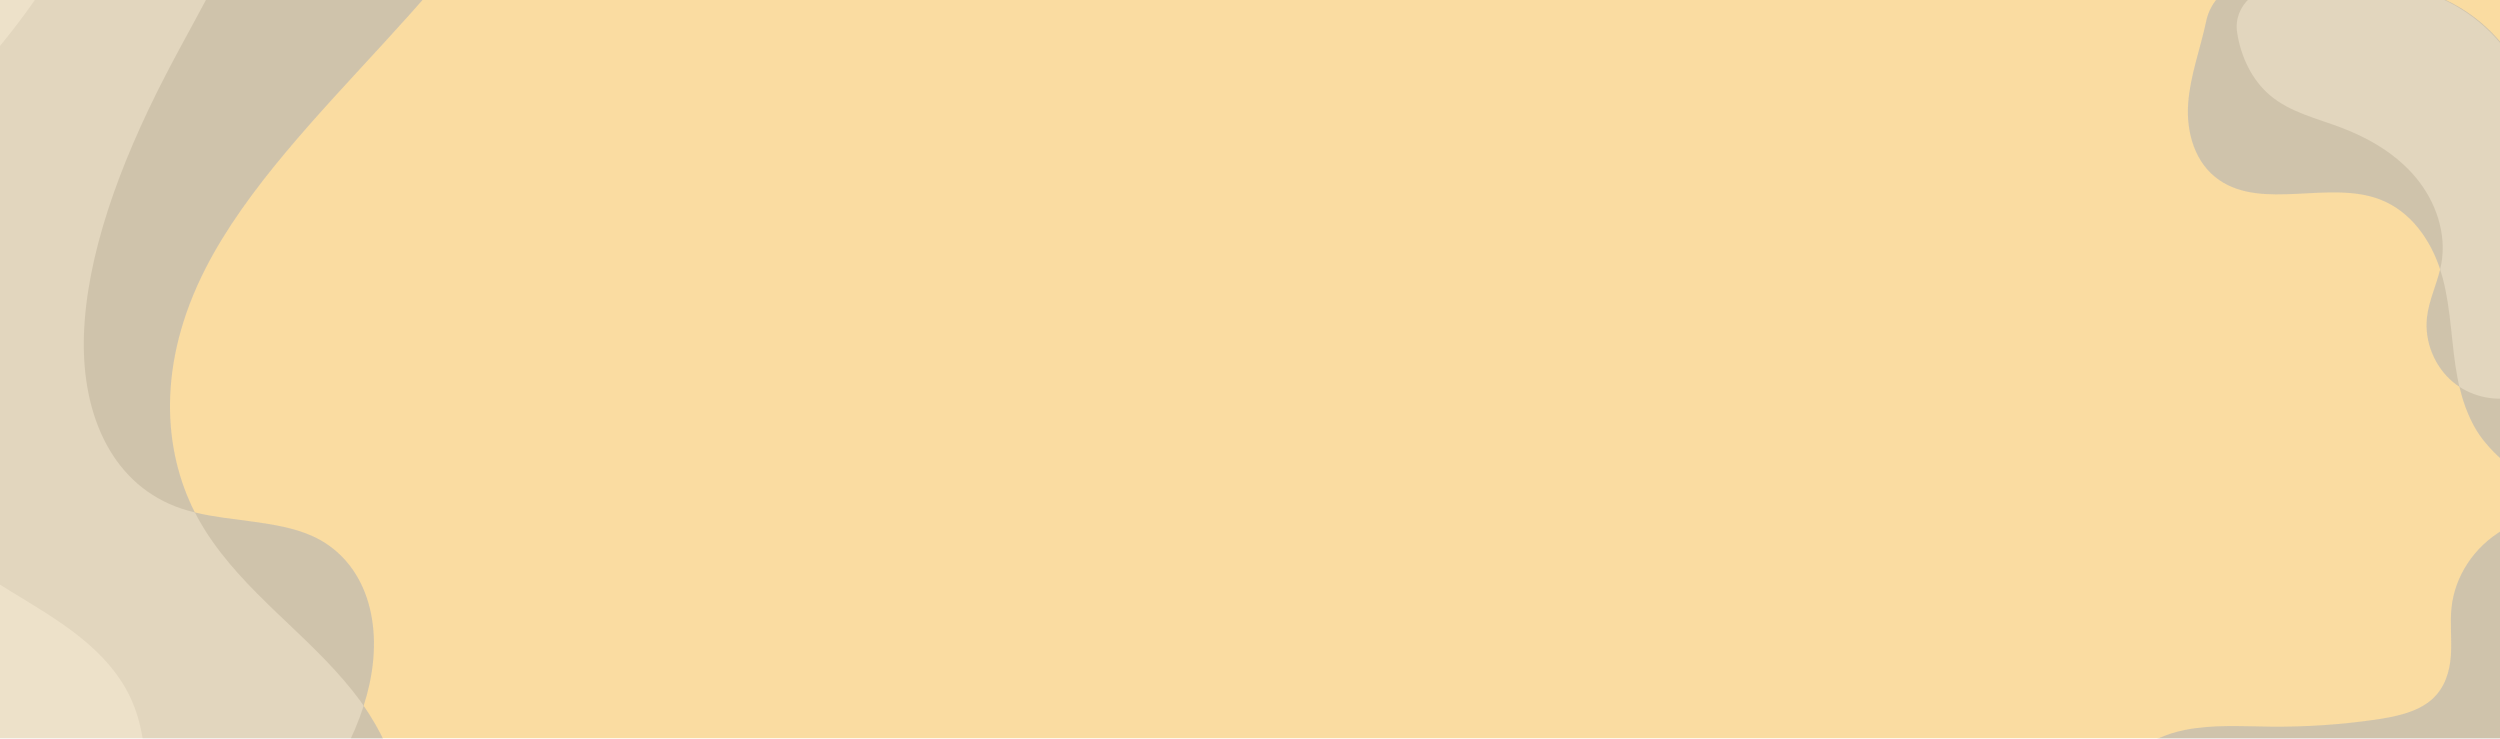
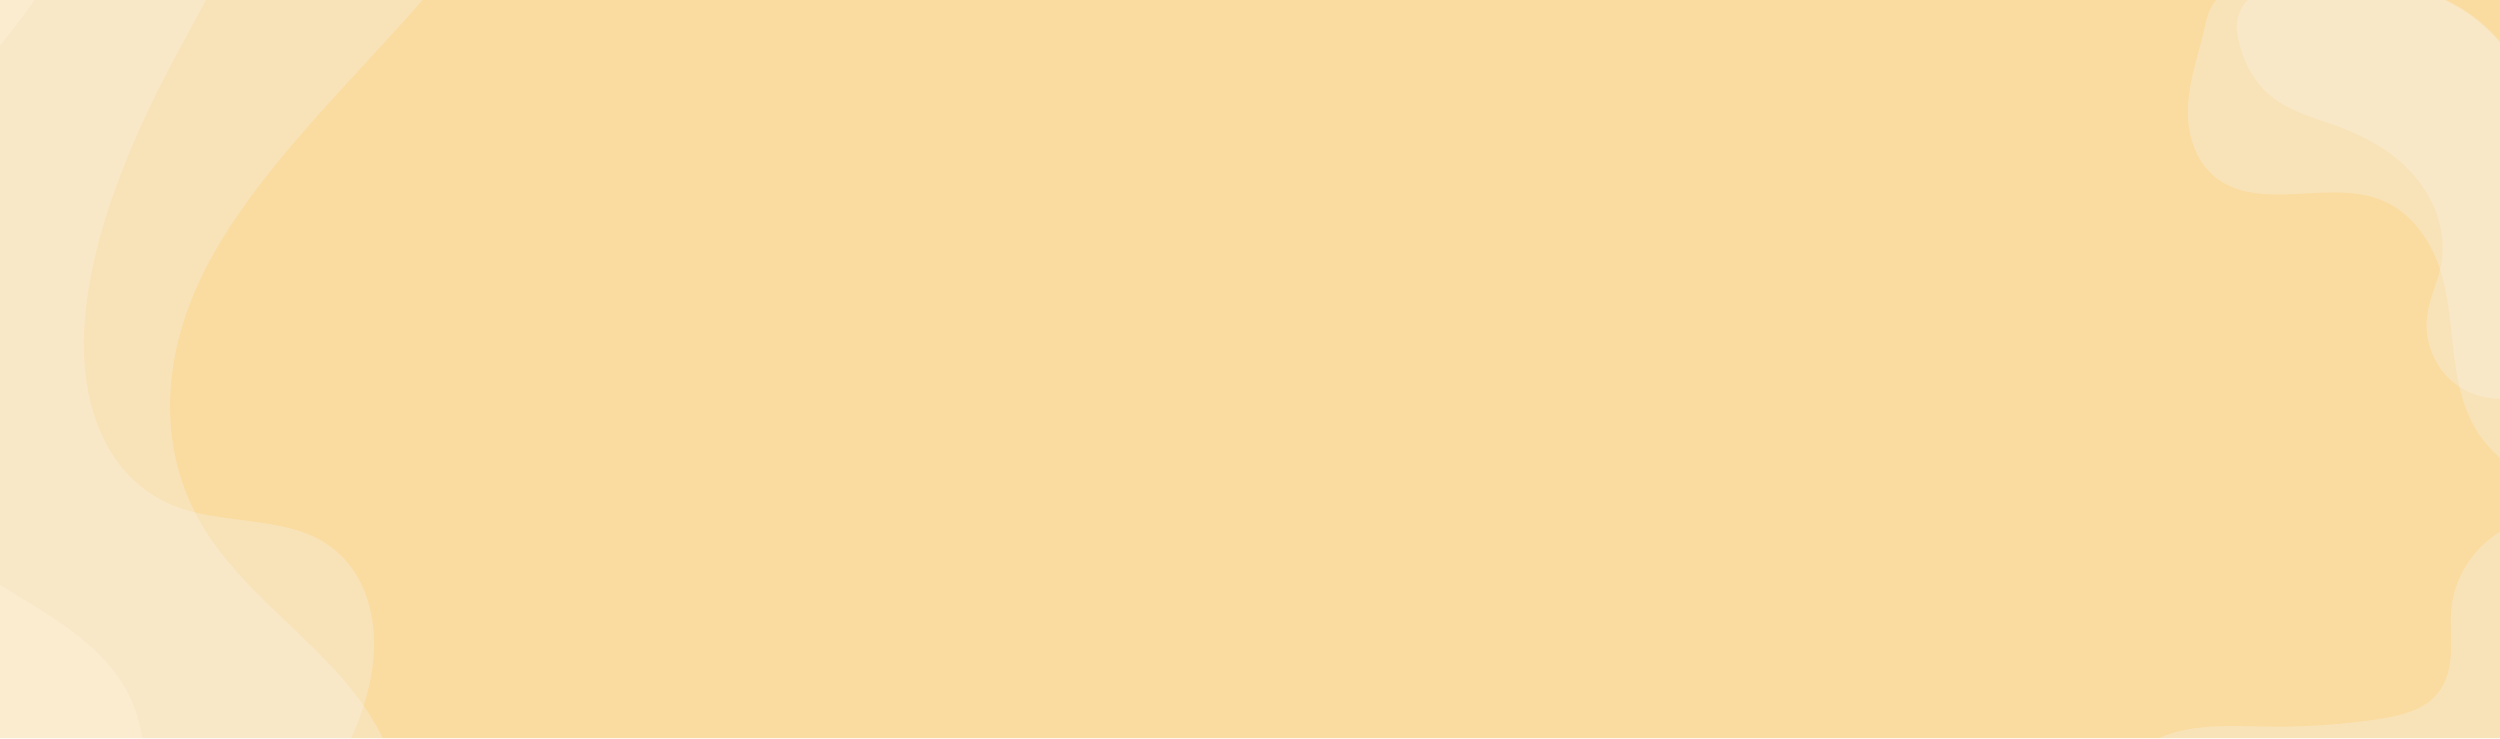
<svg xmlns="http://www.w3.org/2000/svg" width="325" height="96" viewBox="0 0 325 96" fill="none">
  <mask id="mask0" mask-type="alpha" maskUnits="userSpaceOnUse" x="0" y="0" width="325" height="96">
    <path d="M0 0H325V96H0V0Z" fill="#FADCA1" />
  </mask>
  <g mask="url(#mask0)">
    <path d="M0 0H325V96H0V0Z" fill="#FADCA1" />
    <g opacity="0.6">
      <g style="mix-blend-mode:overlay">
-         <path d="M43.309 131.967C45.162 133.207 47.896 132.605 48.77 130.635C49.888 128.113 50.692 125.625 51.158 123.242C51.506 121.408 51.575 119.681 51.877 117.863C52.79 112.318 53.195 107.353 52.165 102.786C51.231 98.583 49.485 94.942 47.273 91.744C47.117 91.517 46.957 91.292 46.797 91.071C46.497 90.659 46.189 90.255 45.873 89.858C39.943 82.383 31.771 77.065 26.62 68.879C26.164 68.152 25.732 67.399 25.33 66.61C21.228 58.54 20.361 47.327 26.738 34.866C37.227 14.347 63.876 -3.491 69.803 -23.418C73.108 -34.539 68.283 -42.333 61.048 -46.121C53.813 -49.908 44.323 -50.598 36.05 -52.988C30.342 -54.555 23.431 -53.837 19.704 -49.515L-54.562 36.602C-63.579 47.058 -61.587 61.76 -50.113 69.44L43.309 131.967Z" fill="#B3B3B3" />
+         <path d="M43.309 131.967C45.162 133.207 47.896 132.605 48.77 130.635C49.888 128.113 50.692 125.625 51.158 123.242C51.506 121.408 51.575 119.681 51.877 117.863C52.79 112.318 53.195 107.353 52.165 102.786C51.231 98.583 49.485 94.942 47.273 91.744C47.117 91.517 46.957 91.292 46.797 91.071C46.497 90.659 46.189 90.255 45.873 89.858C39.943 82.383 31.771 77.065 26.62 68.879C26.164 68.152 25.732 67.399 25.33 66.61C21.228 58.54 20.361 47.327 26.738 34.866C37.227 14.347 63.876 -3.491 69.803 -23.418C73.108 -34.539 68.283 -42.333 61.048 -46.121C53.813 -49.908 44.323 -50.598 36.05 -52.988C30.342 -54.555 23.431 -53.837 19.704 -49.515L-54.562 36.602C-63.579 47.058 -61.587 61.76 -50.113 69.44L43.309 131.967Z" fill="#F5F5F5" fill-opacity="0.47" />
      </g>
      <g style="mix-blend-mode:overlay">
-         <path d="M47.279 91.748C47.579 90.806 47.829 89.876 48.028 88.962C49.963 80.081 47.045 72.504 40.477 69.627C36.046 67.686 30.273 67.814 25.342 66.618C24.763 66.478 24.195 66.318 23.639 66.137C14.844 63.229 10.639 54.331 10.902 43.853C11.165 33.375 15.495 21.463 21.425 9.969C26.442 0.247 32.772 -9.697 34.741 -19.148C36.574 -27.946 34.313 -35.421 29.744 -40.487C24.513 -46.294 14.608 -43.605 9.353 -37.511L-54.562 36.602C-63.579 47.058 -61.587 61.76 -50.113 69.44L17.431 114.647C21.414 117.313 26.999 117.537 30.85 114.502C38.521 108.443 44.688 99.858 47.279 91.748Z" fill="#B3B3B3" />
+         <path d="M47.279 91.748C47.579 90.806 47.829 89.876 48.028 88.962C49.963 80.081 47.045 72.504 40.477 69.627C36.046 67.686 30.273 67.814 25.342 66.618C24.763 66.478 24.195 66.318 23.639 66.137C14.844 63.229 10.639 54.331 10.902 43.853C11.165 33.375 15.495 21.463 21.425 9.969C26.442 0.247 32.772 -9.697 34.741 -19.148C36.574 -27.946 34.313 -35.421 29.744 -40.487C24.513 -46.294 14.608 -43.605 9.353 -37.511L-54.562 36.602C-63.579 47.058 -61.587 61.76 -50.113 69.44L17.431 114.647C21.414 117.313 26.999 117.537 30.85 114.502C38.521 108.443 44.688 99.858 47.279 91.748Z" fill="#F5F5F5" fill-opacity="0.47" />
      </g>
      <g style="mix-blend-mode:overlay">
-         <path d="M13.86 112.257C14.495 112.682 15.436 112.418 15.781 111.758C18.63 105.889 19.26 100.302 18.495 95.722C18.045 93.074 17.159 90.713 15.86 88.702C11.945 82.601 5.172 79.329 -0.91 75.431C-8.216 70.741 -14.633 65.034 -20.081 58.381C-23.398 54.338 -26.424 49.54 -25.175 42.575C-24.036 36.203 -19.446 29.03 -14.297 22.642C-9.147 16.253 -3.294 10.276 1.716 3.823C11.336 -8.568 17.539 -22.8 17.154 -33.876C16.972 -38.587 10.803 -39.194 7.522 -35.388L-54.562 36.602C-63.579 47.058 -61.587 61.76 -50.113 69.44L13.86 112.257Z" fill="#B3B3B3" />
+         <path d="M13.86 112.257C14.495 112.682 15.436 112.418 15.781 111.758C18.63 105.889 19.26 100.302 18.495 95.722C18.045 93.074 17.159 90.713 15.86 88.702C11.945 82.601 5.172 79.329 -0.91 75.431C-8.216 70.741 -14.633 65.034 -20.081 58.381C-23.398 54.338 -26.424 49.54 -25.175 42.575C-24.036 36.203 -19.446 29.03 -14.297 22.642C-9.147 16.253 -3.294 10.276 1.716 3.823C11.336 -8.568 17.539 -22.8 17.154 -33.876C16.972 -38.587 10.803 -39.194 7.522 -35.388L-54.562 36.602C-63.579 47.058 -61.587 61.76 -50.113 69.44L13.86 112.257Z" fill="#F5F5F5" fill-opacity="0.47" />
      </g>
    </g>
    <g opacity="0.6">
      <g style="mix-blend-mode:overlay">
-         <path d="M330.001 61.717C330.001 62.355 329.383 62.81 328.806 62.538C328.022 62.169 327.296 61.699 326.65 61.143C326.154 60.711 325.729 60.214 325.245 59.771C323.769 58.417 322.513 57.061 321.584 55.322C320.726 53.727 320.133 52.017 319.721 50.278C319.692 50.155 319.664 50.031 319.636 49.908C319.586 49.679 319.538 49.449 319.494 49.218C318.653 44.888 318.689 40.423 317.553 36.15C317.452 35.771 317.341 35.392 317.217 35.014C315.94 31.143 313.391 27.456 309.38 25.927C302.777 23.405 294.223 27.347 288.495 23.408C285.298 21.207 284.203 17.167 284.456 13.492C284.709 9.817 286.067 6.288 286.821 2.672C287.375 0.139 289.419 -2 292.012 -2L308.753 -2C320.488 -2 330.001 7.513 330.001 19.249L330.001 61.717Z" fill="#B3B3B3" />
+         <path d="M330.001 61.717C330.001 62.355 329.383 62.81 328.806 62.538C328.022 62.169 327.296 61.699 326.65 61.143C326.154 60.711 325.729 60.214 325.245 59.771C323.769 58.417 322.513 57.061 321.584 55.322C320.726 53.727 320.133 52.017 319.721 50.278C319.692 50.155 319.664 50.031 319.636 49.908C319.586 49.679 319.538 49.449 319.494 49.218C318.653 44.888 318.689 40.423 317.553 36.15C317.452 35.771 317.341 35.392 317.217 35.014C315.94 31.143 313.391 27.456 309.38 25.927C302.777 23.405 294.223 27.347 288.495 23.408C285.298 21.207 284.203 17.167 284.456 13.492C284.709 9.817 286.067 6.288 286.821 2.672C287.375 0.139 289.419 -2 292.012 -2L308.753 -2C320.488 -2 330.001 7.513 330.001 19.249L330.001 61.717Z" fill="#F5F5F5" fill-opacity="0.47" />
      </g>
      <g style="mix-blend-mode:overlay">
-         <path d="M319.721 50.281C319.447 50.102 319.184 49.909 318.933 49.702C316.493 47.699 315.145 44.391 315.509 41.225C315.755 39.088 316.712 37.107 317.217 35.02C317.276 34.776 317.329 34.528 317.374 34.279C318.089 30.324 316.63 26.167 314.075 23.097C311.521 20.027 307.97 17.947 304.263 16.554C301.127 15.375 297.727 14.589 295.145 12.426C292.741 10.413 291.312 7.365 290.83 4.238C290.282 0.683 293.549 -2 297.145 -2L309.009 -2C320.603 -2 330.001 7.399 330.001 18.993L330.001 47.983C330.001 49.483 329.241 50.941 327.813 51.399C325.129 52.254 322.081 51.822 319.721 50.281Z" fill="#B3B3B3" />
+         <path d="M319.721 50.281C319.447 50.102 319.184 49.909 318.933 49.702C316.493 47.699 315.145 44.391 315.509 41.225C315.755 39.088 316.712 37.107 317.217 35.02C317.276 34.776 317.329 34.528 317.374 34.279C318.089 30.324 316.63 26.167 314.075 23.097C311.521 20.027 307.97 17.947 304.263 16.554C301.127 15.375 297.727 14.589 295.145 12.426C292.741 10.413 291.312 7.365 290.83 4.238C290.282 0.683 293.549 -2 297.145 -2L309.009 -2C320.603 -2 330.001 7.399 330.001 18.993L330.001 47.983C330.001 49.483 329.241 50.941 327.813 51.399C325.129 52.254 322.081 51.822 319.721 50.281Z" fill="#F5F5F5" fill-opacity="0.47" />
      </g>
      <g style="mix-blend-mode:overlay">
-         <path d="M276.357 100.155C276.172 100.155 276.058 99.945 276.138 99.778C277.017 98.135 278.68 96.866 280.553 96.007C281.639 95.511 282.8 95.138 284.005 94.897C287.65 94.161 291.461 94.428 295.212 94.464C299.721 94.507 304.225 94.208 308.668 93.573C311.371 93.188 314.216 92.603 316.107 90.955C317.837 89.448 318.471 87.284 318.614 85.207C318.756 83.129 318.479 81.039 318.699 78.968C319.123 74.991 321.534 71.108 325.481 68.823C327.561 67.627 329.826 69.431 329.826 71.83L329.826 85.444C329.826 93.568 323.239 100.155 315.115 100.155L276.357 100.155Z" fill="#B3B3B3" />
+         <path d="M276.357 100.155C276.172 100.155 276.058 99.945 276.138 99.778C277.017 98.135 278.68 96.866 280.553 96.007C281.639 95.511 282.8 95.138 284.005 94.897C287.65 94.161 291.461 94.428 295.212 94.464C299.721 94.507 304.225 94.208 308.668 93.573C311.371 93.188 314.216 92.603 316.107 90.955C317.837 89.448 318.471 87.284 318.614 85.207C318.756 83.129 318.479 81.039 318.699 78.968C319.123 74.991 321.534 71.108 325.481 68.823C327.561 67.627 329.826 69.431 329.826 71.83L329.826 85.444C329.826 93.568 323.239 100.155 315.115 100.155L276.357 100.155Z" fill="#F5F5F5" fill-opacity="0.47" />
      </g>
    </g>
  </g>
</svg>
